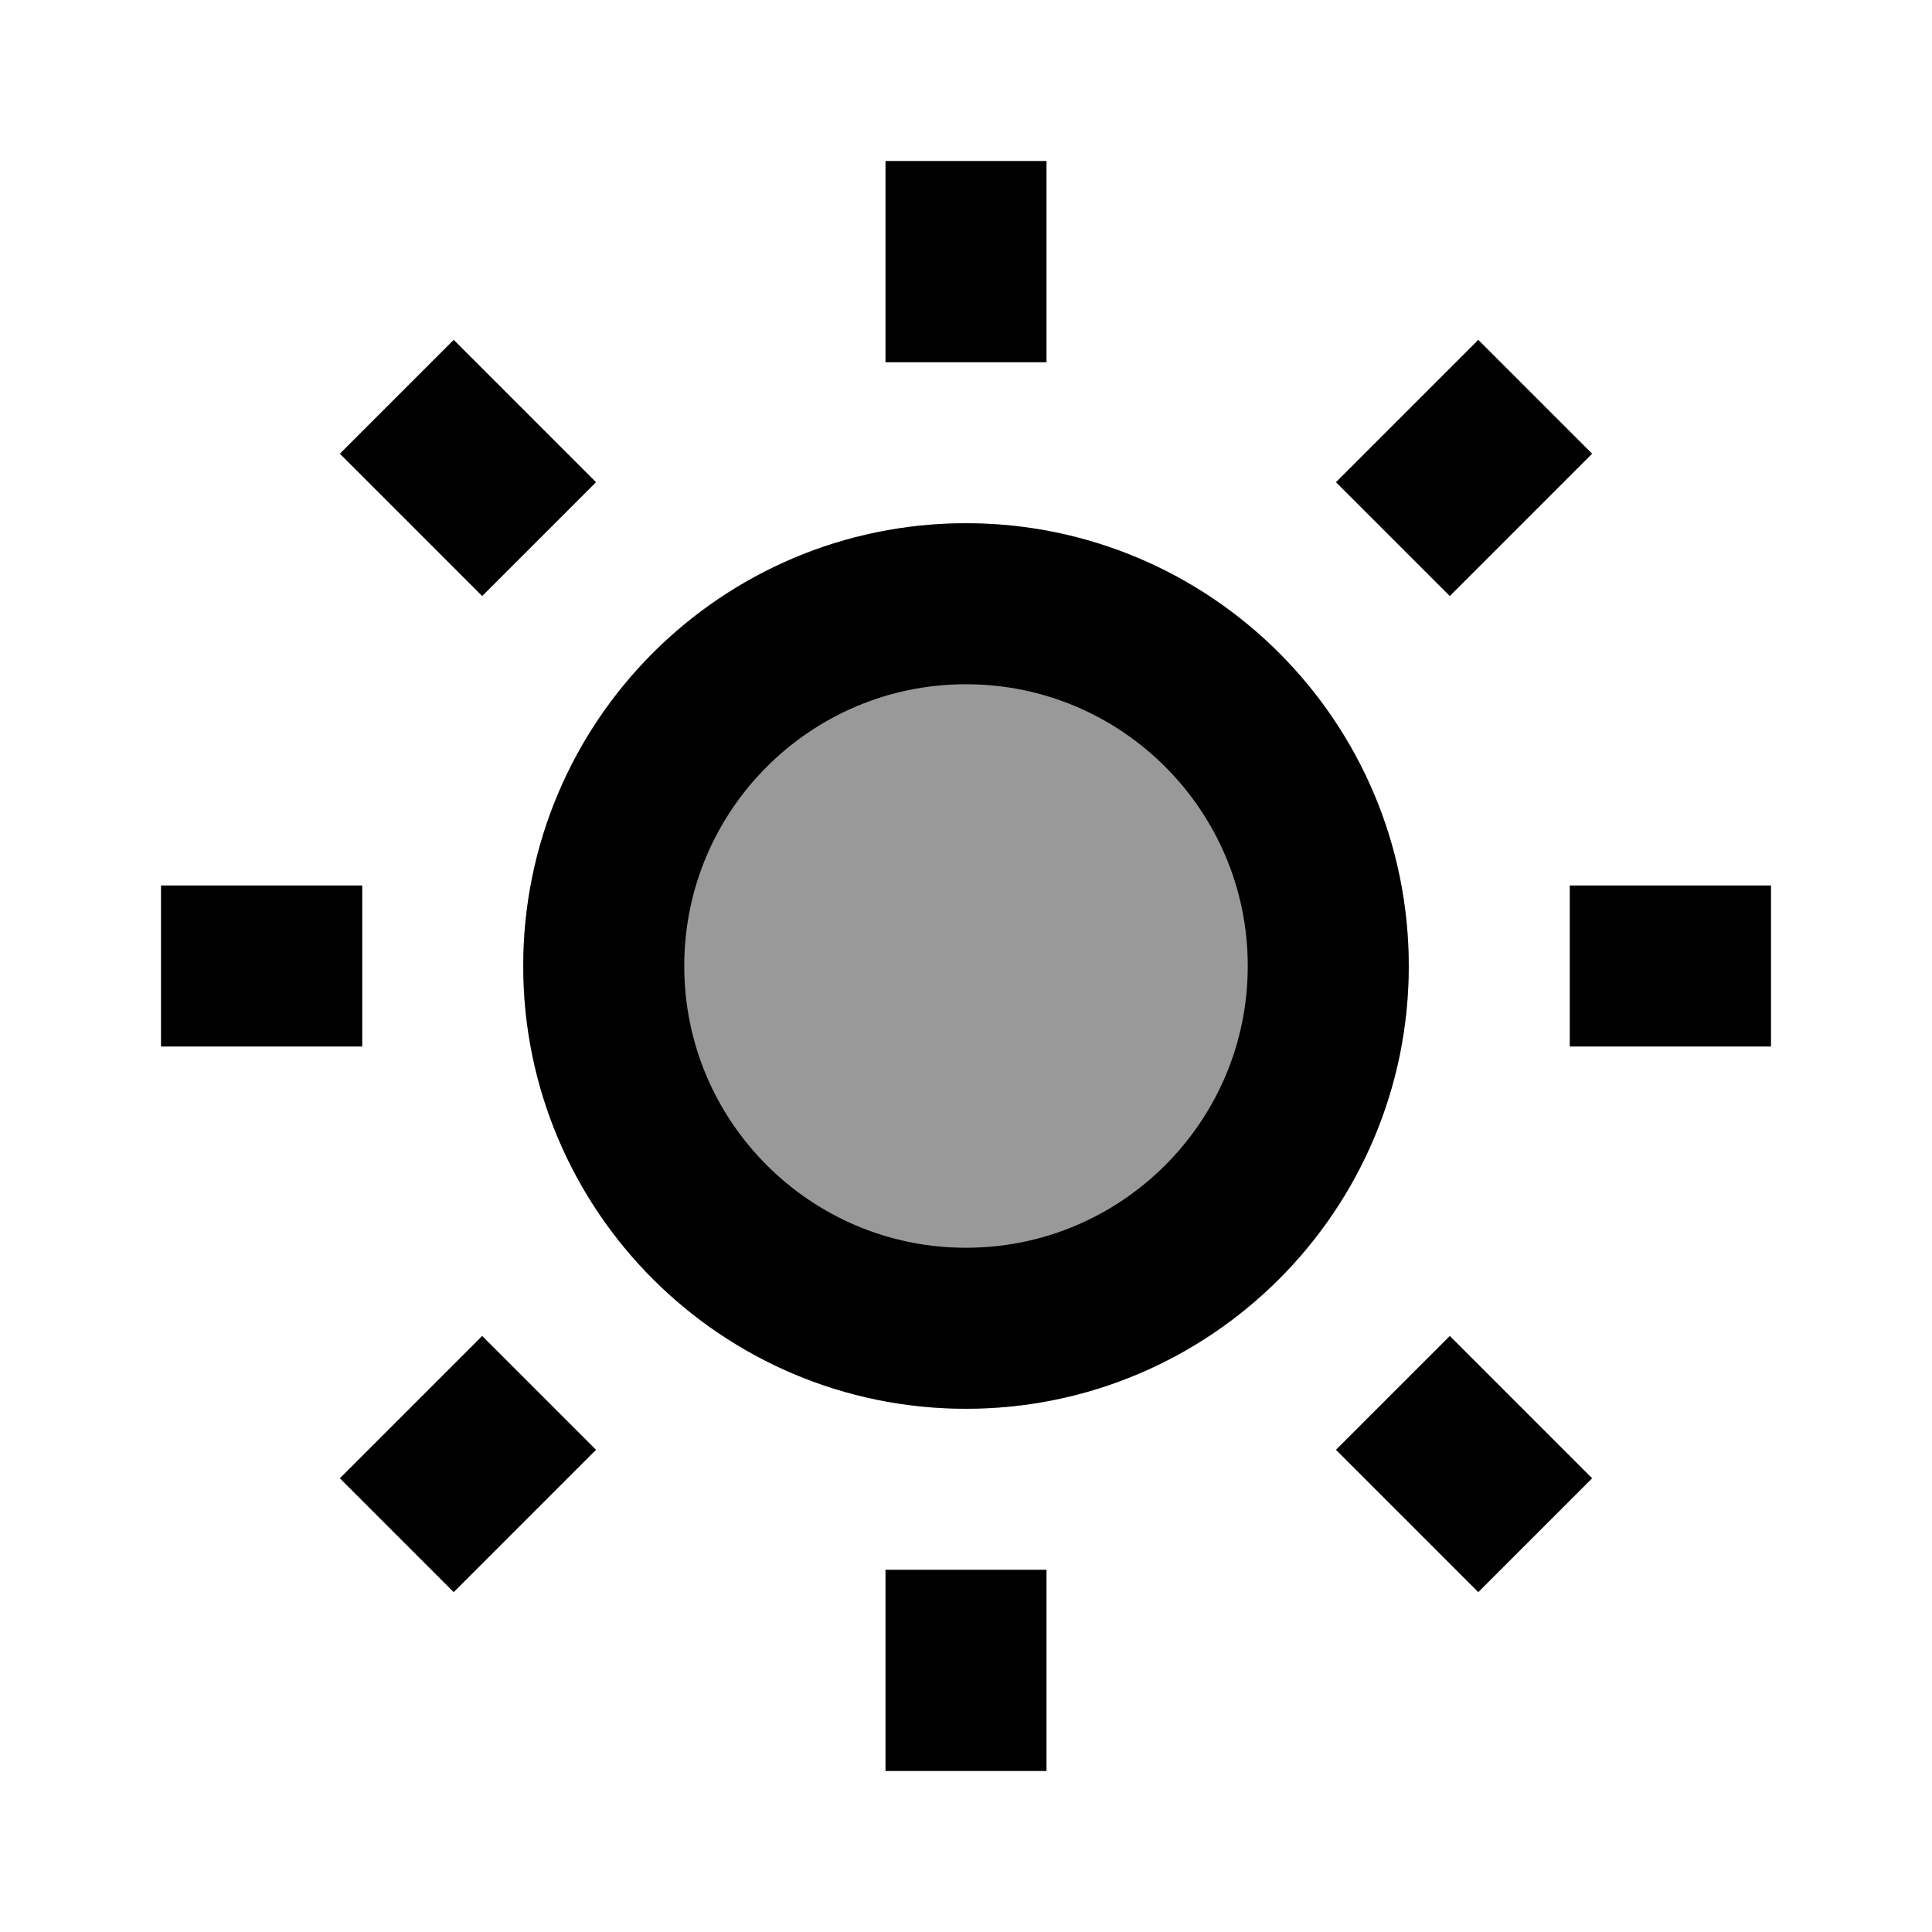
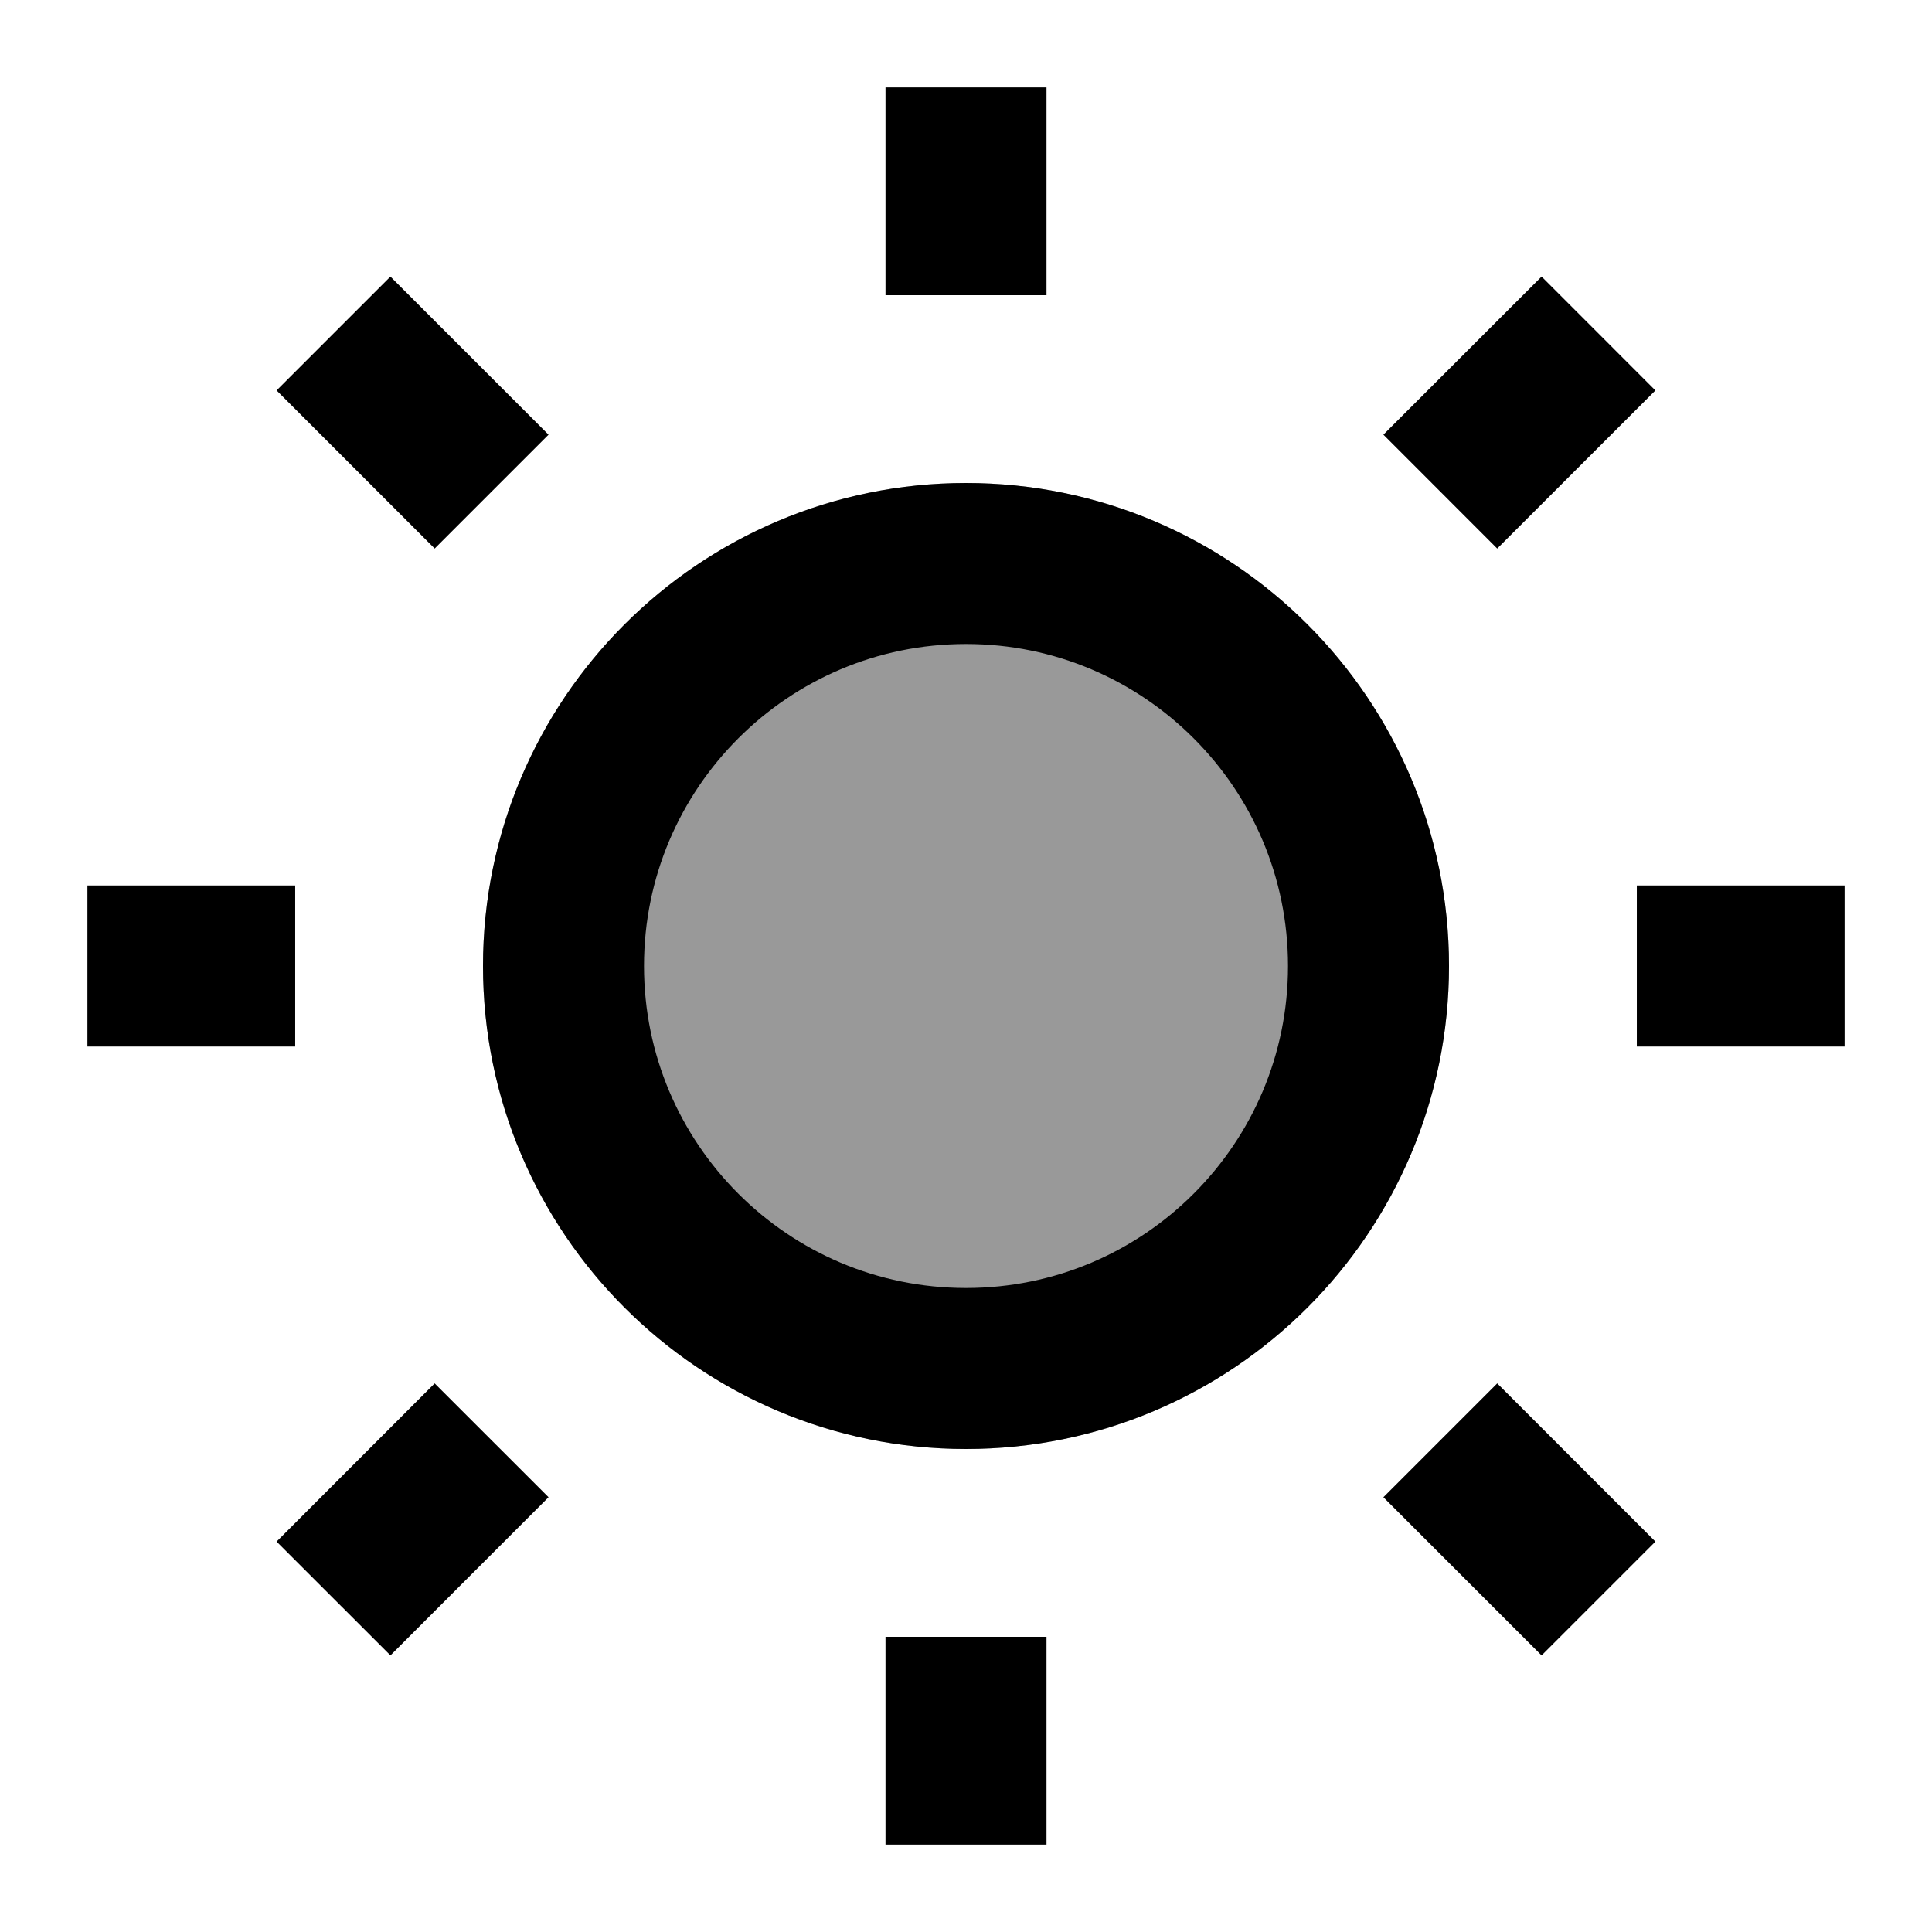
<svg xmlns="http://www.w3.org/2000/svg" width="24" height="24" viewBox="0 0 24 24" fill="none" stroke="currentColor" stroke-width="2" stroke-linecap="butt" stroke-linejoin="round">
-   <path d="M17.5 12C17.5 15.038 15.038 17.5 12 17.5C8.962 17.5 6.5 15.038 6.5 12C6.5 8.962 8.962 6.5 12 6.5C15.038 6.5 17.5 8.962 17.5 12Z" fill="currentColor" fill-opacity="0.4" stroke="none" />
-   <path d="M16.5 12C16.5 14.485 14.485 16.5 12 16.5C9.515 16.5 7.5 14.485 7.5 12C7.5 9.515 9.515 7.5 12 7.5C14.485 7.5 16.5 9.515 16.5 12ZM19.5 12L22 12M17.303 17.303L19.071 19.071M12 19.5L12 22M6.697 17.303L4.929 19.071M4.5 12L2 12M6.697 6.697L4.929 4.929M12 4.5L12 2M17.303 6.697L19.071 4.929" fill="none" />
+   <path d="M18 12C18 15.314 15.314 18 12 18C8.686 18 6 15.314 6 12C6 8.686 8.686 6 12 6C15.314 6 18 8.686 18 12Z" fill="currentColor" fill-opacity="0.4" stroke="none" />
+   <path d="M17 12C17 14.761 14.761 17 12 17C9.239 17 7 14.761 7 12C7 9.239 9.239 7 12 7C14.761 7 17 9.239 17 12ZM20.333 12L22.914 12M17.892 17.892L19.857 19.857M12 20.333L12 22.914M6.107 17.892L4.143 19.857M3.667 12L1.086 12M6.107 6.107L4.143 4.143M12 3.667L12 1.086M17.892 6.107L19.857 4.143" fill="none" />
</svg>
